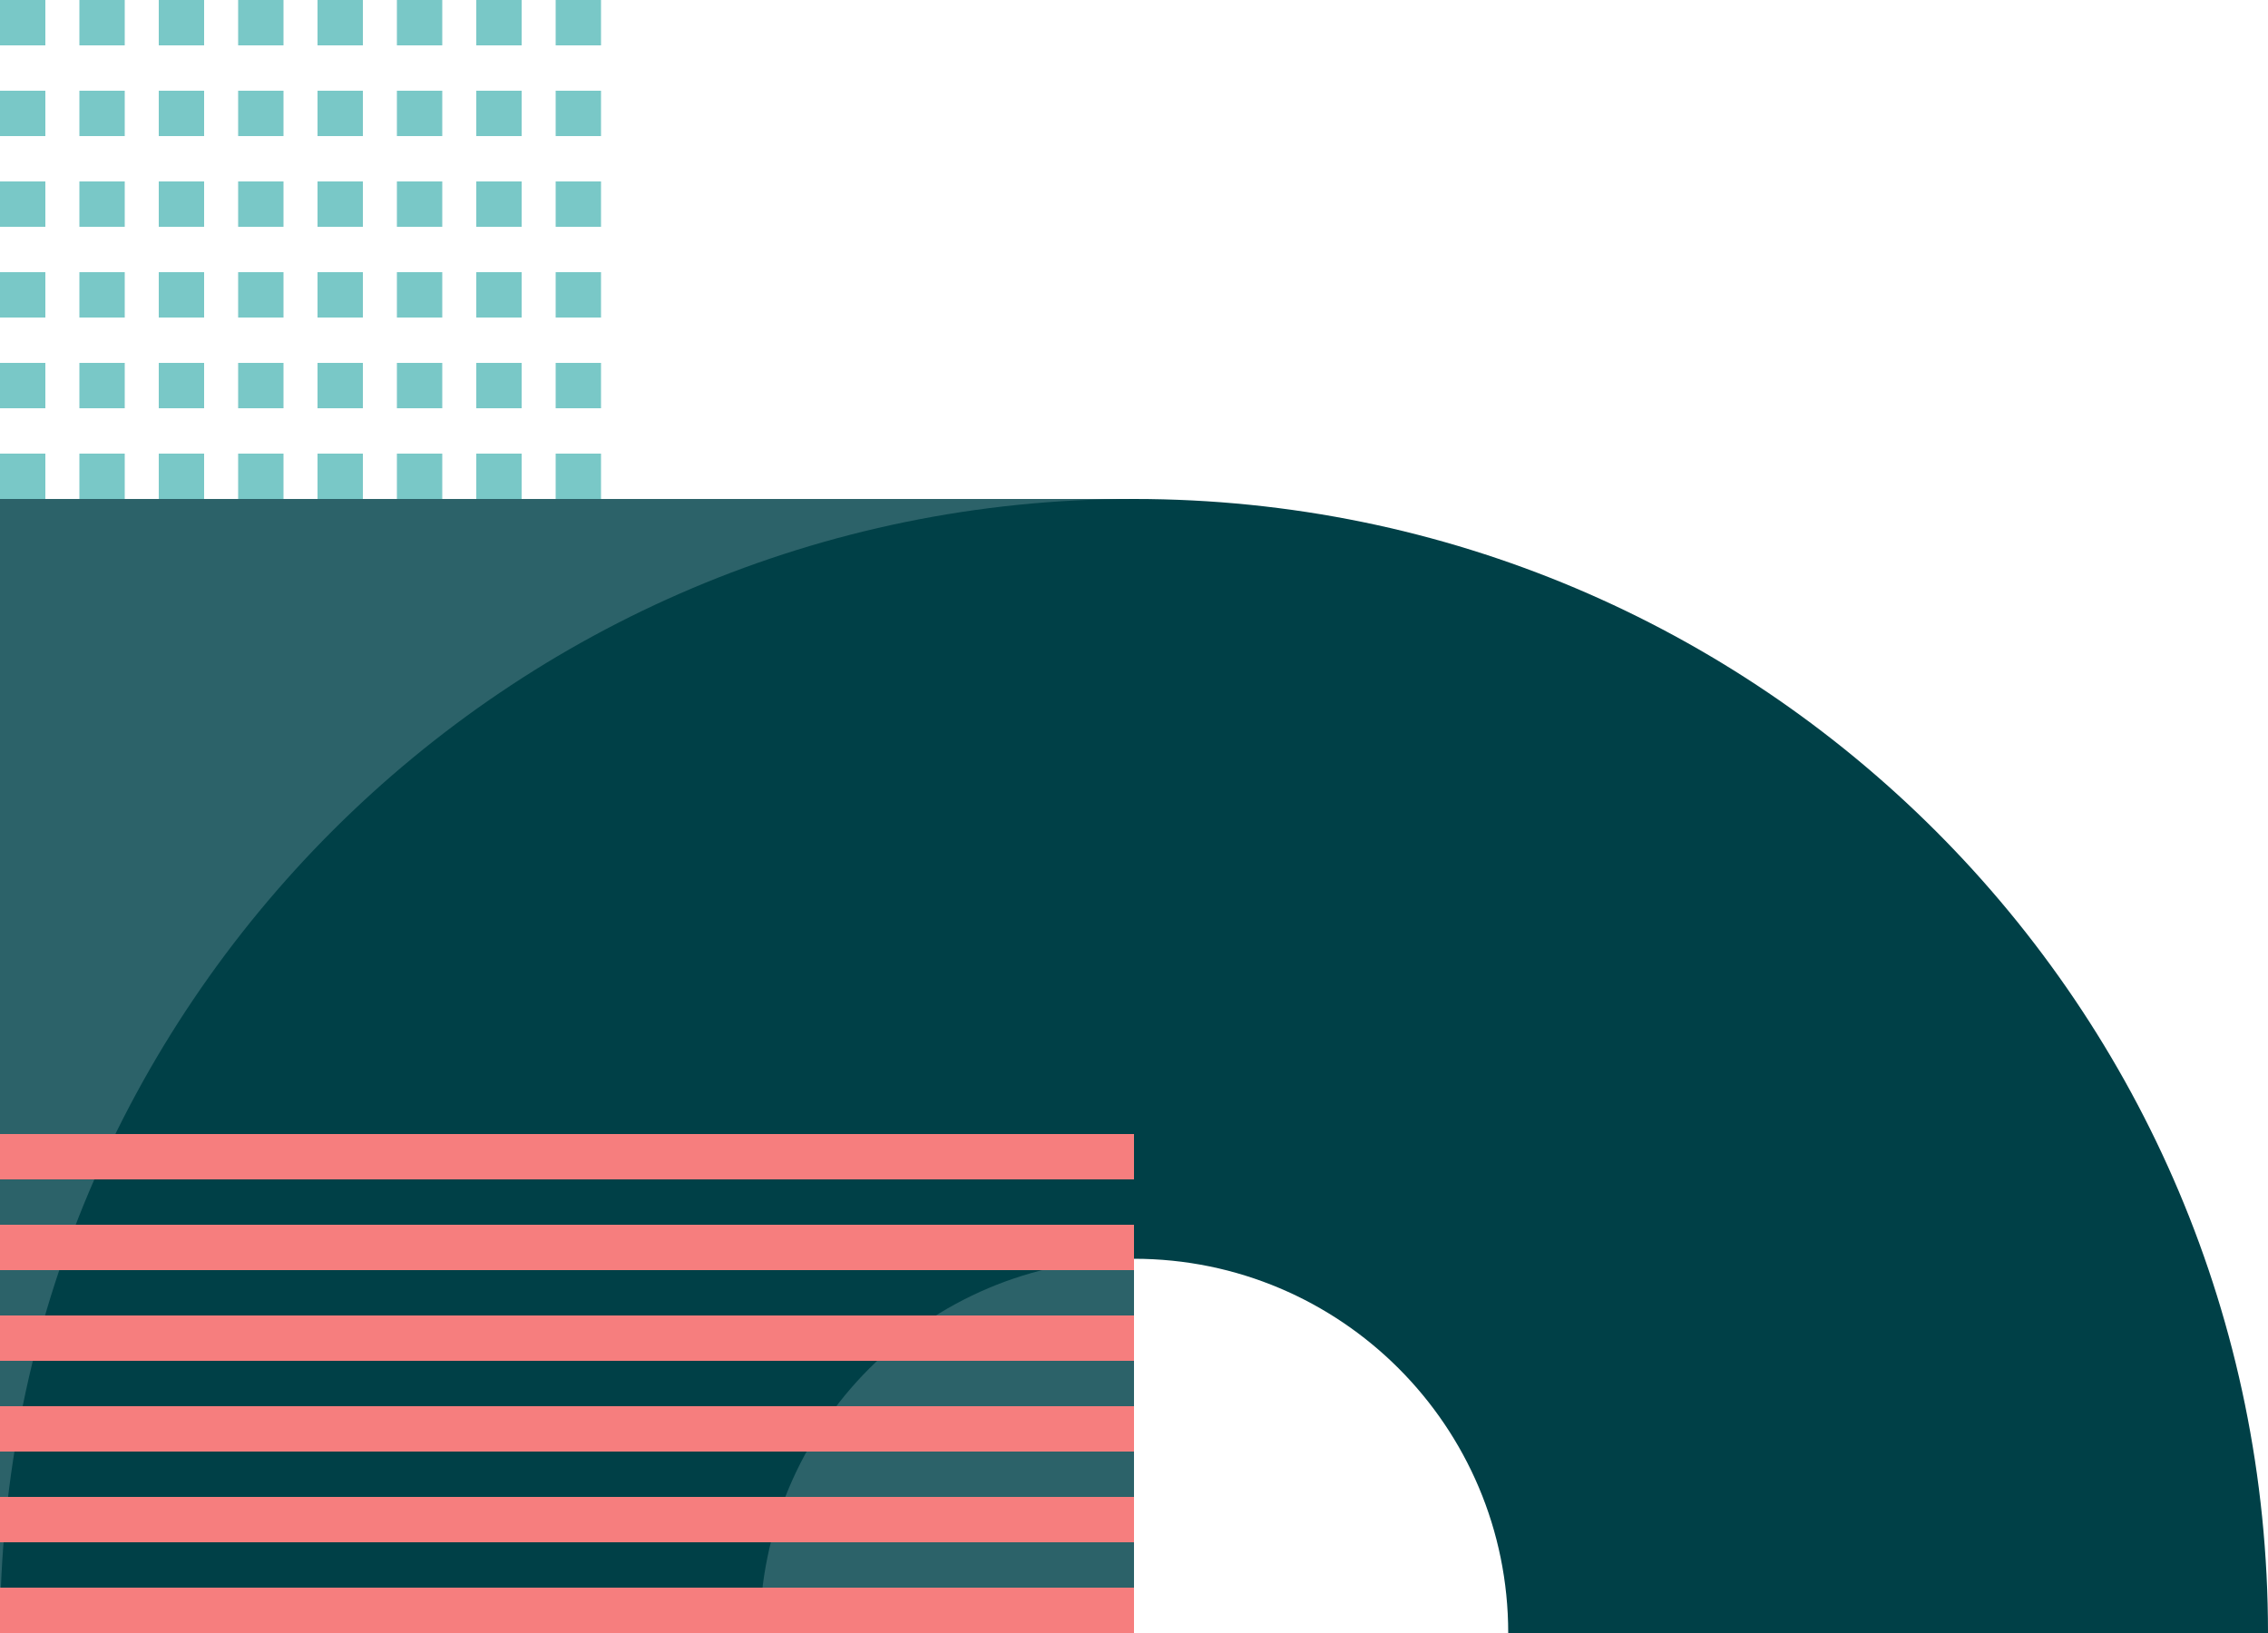
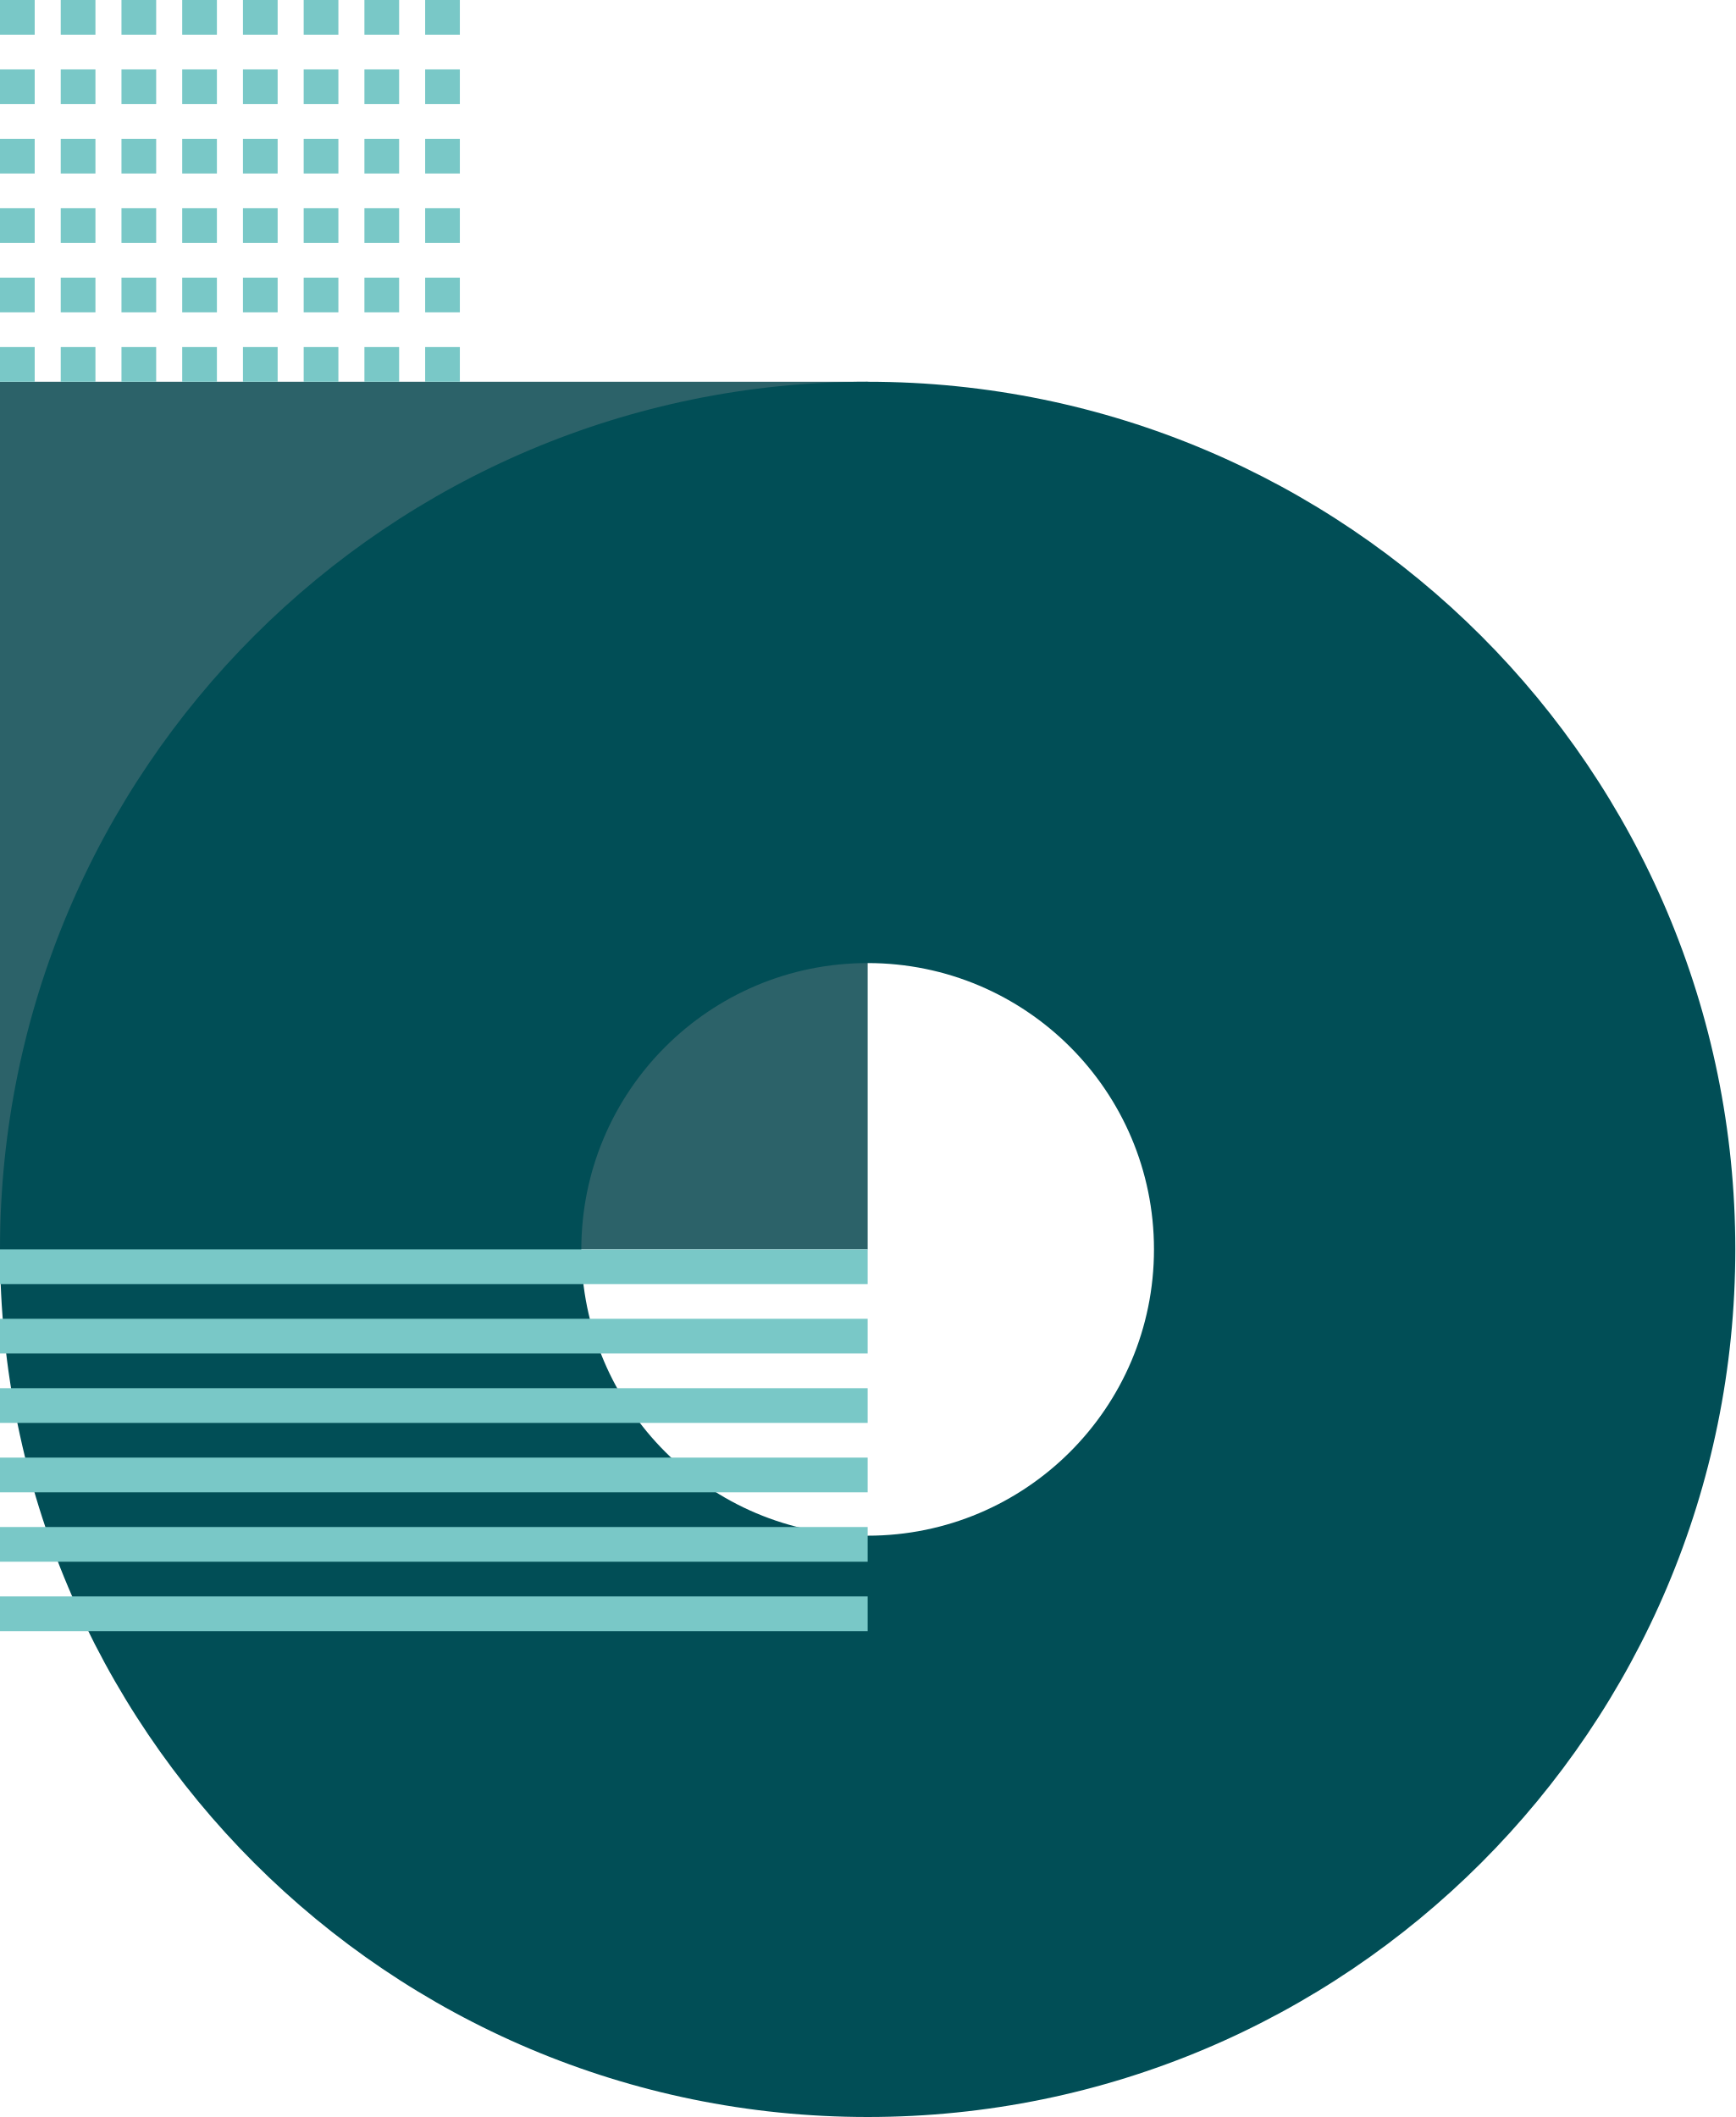
- <svg xmlns="http://www.w3.org/2000/svg" width="200" height="144" fill="none">
+ <svg xmlns="http://www.w3.org/2000/svg" width="200" height="244" fill="none">
  <path fill="#2C6269" d="M100 144H0V44h100z" />
-   <path fill-rule="evenodd" clip-rule="evenodd" d="M100 244c55.228 0 100-44.772 100-100S155.228 44 100 44 0 88.772 0 144s44.772 100 100 100Zm0-67c18.225 0 33-14.775 33-33s-14.775-33-33-33-33 14.775-33 33 14.775 33 33 33Z" fill="#004047" />
-   <path fill-rule="evenodd" clip-rule="evenodd" d="M100 100H0v4h100v-4Zm0 8H0v4h100v-4ZM0 116h100v4H0v-4Zm100 8H0v4h100v-4ZM0 132h100v4H0v-4Zm100 8H0v4h100v-4Z" fill="#F67E7E" />
-   <path fill-rule="evenodd" clip-rule="evenodd" d="M0 0h4v4H0V0Zm11 0H7v4h4V0Zm0 8H7v4h4V8Zm-4 8h4v4H7v-4Zm4 8H7v4h4v-4Zm-4 8h4v4H7v-4Zm4 8H7v4h4v-4Zm3-40h4v4h-4V0Zm0 8h4v4h-4V8Zm4 8h-4v4h4v-4Zm-4 8h4v4h-4v-4Zm4 8h-4v4h4v-4Zm-4 8h4v4h-4v-4ZM0 8h4v4H0V8Zm21-8h4v4h-4V0Zm0 8h4v4h-4V8Zm4 8h-4v4h4v-4Zm-4 8h4v4h-4v-4Zm4 8h-4v4h4v-4Zm-4 8h4v4h-4v-4ZM0 16h4v4H0v-4ZM28 0h4v4h-4V0Zm0 8h4v4h-4V8Zm4 8h-4v4h4v-4Zm-4 8h4v4h-4v-4Zm4 8h-4v4h4v-4Zm-4 8h4v4h-4v-4ZM0 24h4v4H0v-4ZM35 0h4v4h-4V0Zm0 8h4v4h-4V8Zm4 8h-4v4h4v-4Zm-4 8h4v4h-4v-4Zm4 8h-4v4h4v-4Zm-4 8h4v4h-4v-4ZM0 32h4v4H0v-4ZM42 0h4v4h-4V0Zm0 8h4v4h-4V8Zm4 8h-4v4h4v-4Zm-4 8h4v4h-4v-4Zm4 8h-4v4h4v-4Zm-4 8h4v4h-4v-4ZM0 40h4v4H0v-4ZM49 0h4v4h-4V0Zm0 8h4v4h-4V8Zm4 8h-4v4h4v-4Zm-4 8h4v4h-4v-4Zm4 8h-4v4h4v-4Zm-4 8h4v4h-4v-4Z" fill="#79C8C7" />
+   <path fill-rule="evenodd" clip-rule="evenodd" d="M100 244c55.228 0 100-44.772 100-100S155.228 44 100 44 0 88.772 0 144s44.772 100 100 100Zm0-67c18.225 0 33-14.775 33-33s-14.775-33-33-33-33 14.775-33 33 14.775 33 33 33Z" fill="#014E56" />
+   <path fill-rule="evenodd" clip-rule="evenodd" d="M100 144H0v4h100v-4Zm0 8H0v4h100v-4ZM0 160h100v4H0v-4Zm100 8H0v4h100v-4ZM0 176h100v4H0v-4Zm100 8H0v4h100v-4ZM0 0h4v4H0V0Zm11 0H7v4h4V0Zm0 8H7v4h4V8Zm-4 8h4v4H7v-4Zm4 8H7v4h4v-4Zm-4 8h4v4H7v-4Zm4 8H7v4h4v-4Zm3-40h4v4h-4V0Zm0 8h4v4h-4V8Zm4 8h-4v4h4v-4Zm-4 8h4v4h-4v-4Zm4 8h-4v4h4v-4Zm-4 8h4v4h-4v-4ZM0 8h4v4H0V8Zm21-8h4v4h-4V0Zm0 8h4v4h-4V8Zm4 8h-4v4h4v-4Zm-4 8h4v4h-4v-4Zm4 8h-4v4h4v-4Zm-4 8h4v4h-4v-4ZM0 16h4v4H0v-4ZM28 0h4v4h-4V0Zm0 8h4v4h-4V8Zm4 8h-4v4h4v-4Zm-4 8h4v4h-4v-4Zm4 8h-4v4h4v-4Zm-4 8h4v4h-4v-4ZM0 24h4v4H0v-4ZM35 0h4v4h-4V0Zm0 8h4v4h-4V8Zm4 8h-4v4h4v-4Zm-4 8h4v4h-4v-4Zm4 8h-4v4h4v-4Zm-4 8h4v4h-4v-4ZM0 32h4v4H0v-4ZM42 0h4v4h-4V0Zm0 8h4v4h-4V8Zm4 8h-4v4h4v-4Zm-4 8h4v4h-4v-4Zm4 8h-4v4h4v-4Zm-4 8h4v4h-4v-4ZM0 40h4v4H0v-4ZM49 0h4v4h-4V0Zm0 8h4v4h-4V8Zm4 8h-4v4h4v-4Zm-4 8h4v4h-4v-4Zm4 8h-4v4h4v-4Zm-4 8h4v4h-4v-4Z" fill="#79C8C7" />
</svg>
